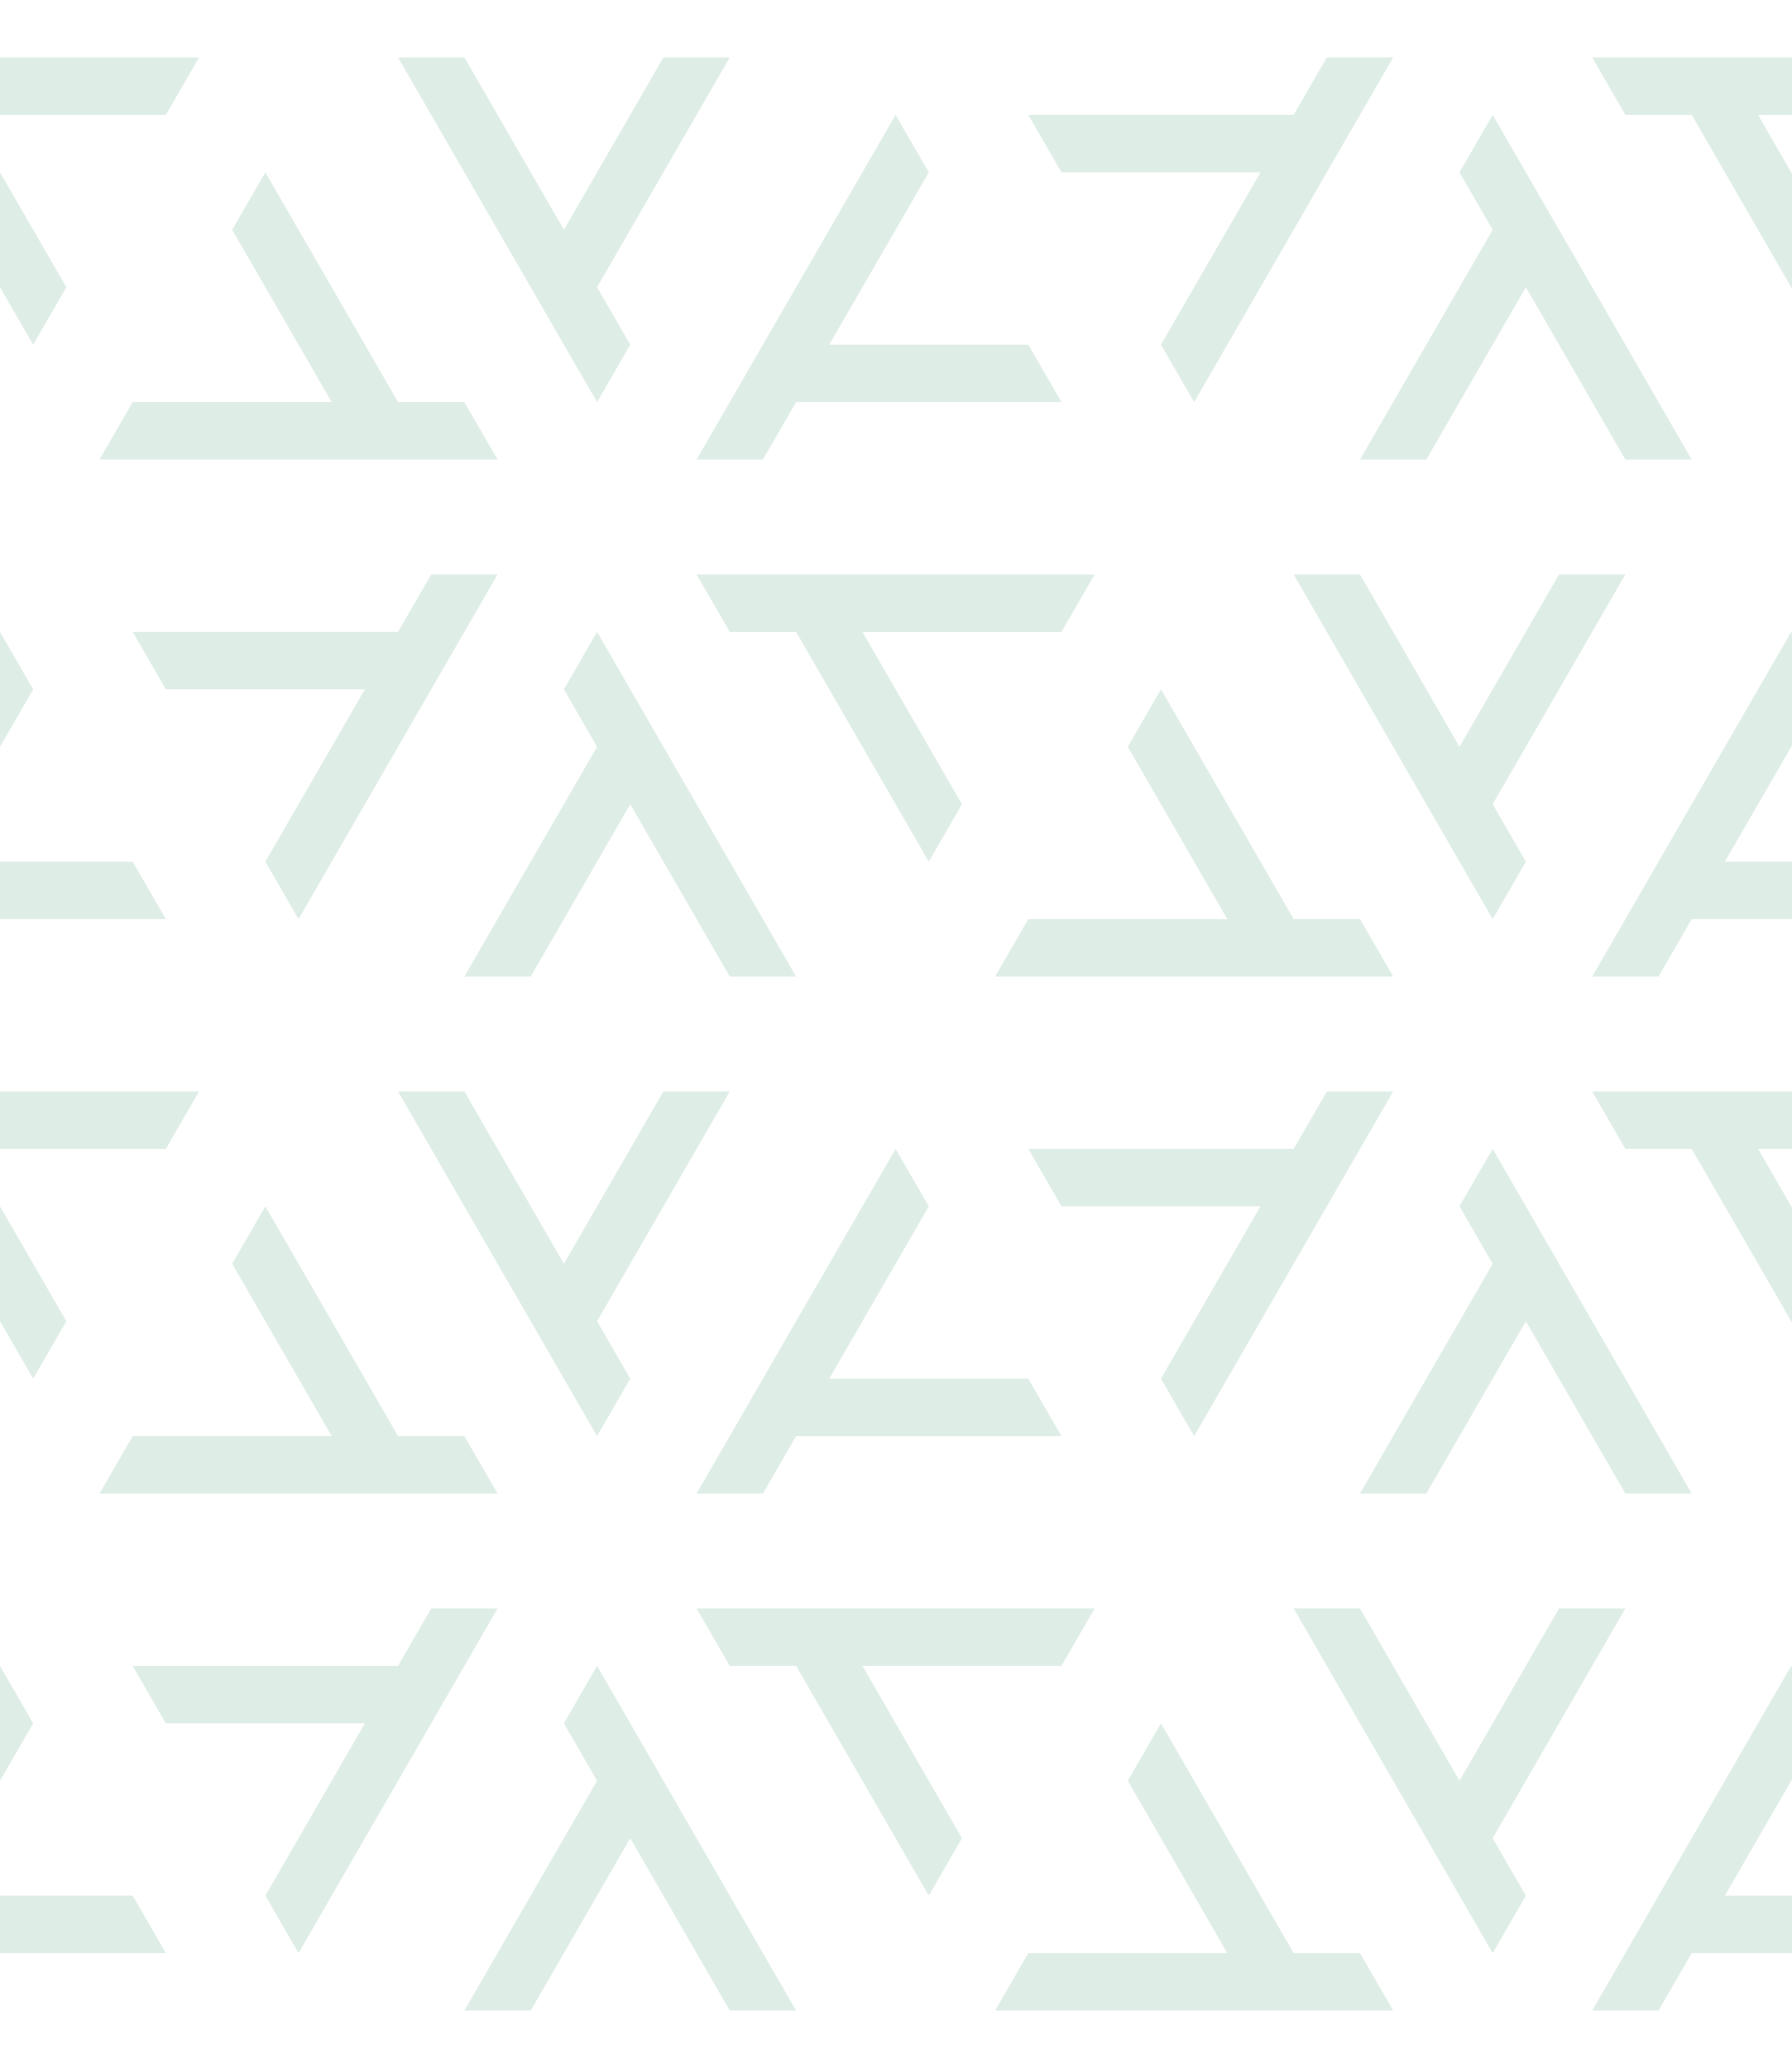
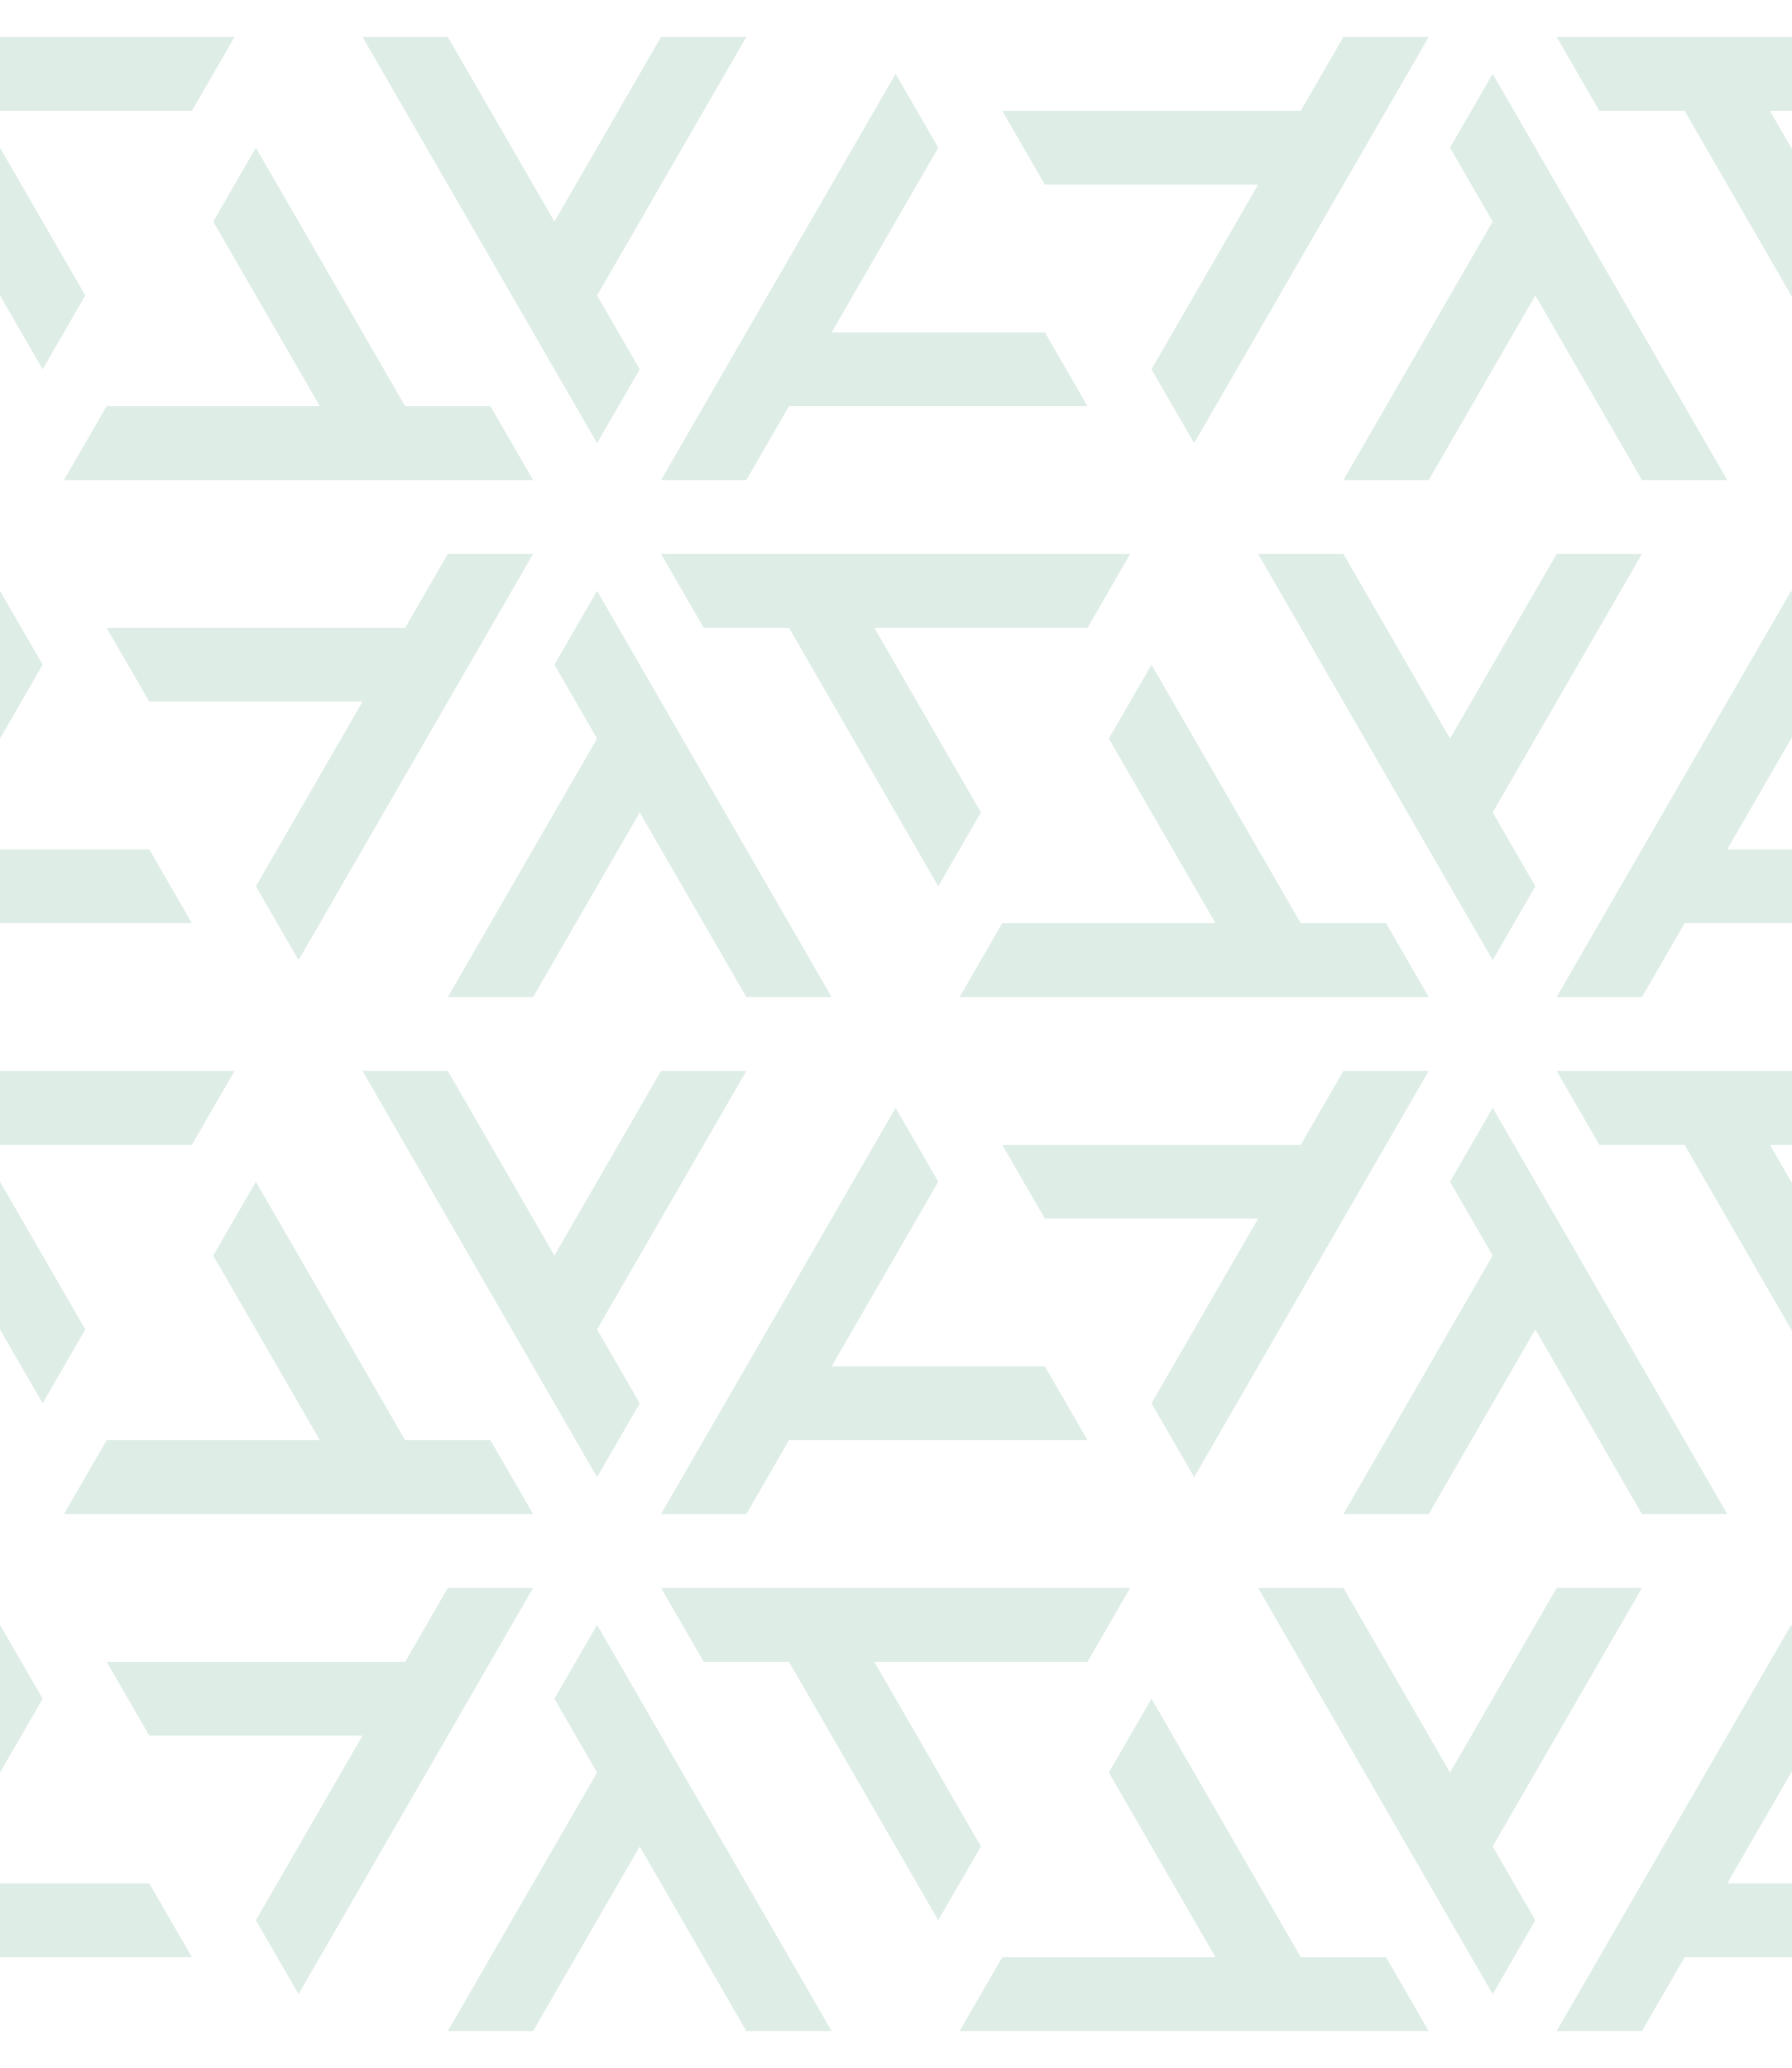
<svg xmlns="http://www.w3.org/2000/svg" version="1.1" width="627" height="724" viewBox="0 0 627 724">
-   <style type="text/css"> svg { background: #f0fef8; } polygon { fill: #deede6; } </style>
+   <style type="text/css">
+       svg { background: #f0fef8; }
+       polygon { fill: #deede6; }
+     </style>
  <g transform="translate(-104.5 0)">
    <g transform="rotate(0)">
-       <polygon points="7.105427357601002e-15,40.222 69.667,160.889 46.444,160.889 11.611,100.555 -23.222,160.889 -46.444,160.889 1.4210854715202004e-14,80.444 -11.611,60.333" fill="#def5eb" />
+       <polygon points="5.329070518200751e-15,25.857 82.107,168.071 52.25,168.071 14.929,103.428 -22.393,168.071 -52.25,168.071 1.5987211554602254e-14,77.571 -14.929,51.714" fill="#def5eb" />
    </g>
    <g transform="rotate(60)">
-       <polygon points="7.105427357601002e-15,40.222 69.667,160.889 46.444,160.889 11.611,100.555 -23.222,160.889 -46.444,160.889 1.4210854715202004e-14,80.444 -11.611,60.333" fill="#def5eb" />
+       <polygon points="5.329070518200751e-15,25.857 82.107,168.071 52.25,168.071 14.929,103.428 -22.393,168.071 -52.25,168.071 1.5987211554602254e-14,77.571 -14.929,51.714" fill="#def5eb" />
    </g>
    <g transform="rotate(120)">
-       <polygon points="7.105427357601002e-15,40.222 69.667,160.889 46.444,160.889 11.611,100.555 -23.222,160.889 -46.444,160.889 1.4210854715202004e-14,80.444 -11.611,60.333" fill="#def5eb" />
+       <polygon points="5.329070518200751e-15,25.857 82.107,168.071 52.25,168.071 14.929,103.428 -22.393,168.071 -52.25,168.071 1.5987211554602254e-14,77.571 -14.929,51.714" fill="#def5eb" />
    </g>
    <g transform="rotate(180)">
-       <polygon points="7.105427357601002e-15,40.222 69.667,160.889 46.444,160.889 11.611,100.555 -23.222,160.889 -46.444,160.889 1.4210854715202004e-14,80.444 -11.611,60.333" fill="#def5eb" />
+       <polygon points="5.329070518200751e-15,25.857 82.107,168.071 52.25,168.071 14.929,103.428 -22.393,168.071 -52.25,168.071 1.5987211554602254e-14,77.571 -14.929,51.714" fill="#def5eb" />
    </g>
    <g transform="rotate(240)">
-       <polygon points="7.105427357601002e-15,40.222 69.667,160.889 46.444,160.889 11.611,100.555 -23.222,160.889 -46.444,160.889 1.4210854715202004e-14,80.444 -11.611,60.333" fill="#def5eb" />
+       <polygon points="5.329070518200751e-15,25.857 82.107,168.071 52.25,168.071 14.929,103.428 -22.393,168.071 -52.25,168.071 1.5987211554602254e-14,77.571 -14.929,51.714" fill="#def5eb" />
    </g>
    <g transform="rotate(300)">
-       <polygon points="7.105427357601002e-15,40.222 69.667,160.889 46.444,160.889 11.611,100.555 -23.222,160.889 -46.444,160.889 1.4210854715202004e-14,80.444 -11.611,60.333" fill="#def5eb" />
+       <polygon points="5.329070518200751e-15,25.857 82.107,168.071 52.25,168.071 14.929,103.428 -22.393,168.071 -52.25,168.071 1.5987211554602254e-14,77.571 -14.929,51.714" fill="#def5eb" />
    </g>
  </g>
  <g transform="translate(522.5 0)">
    <g transform="rotate(0)">
-       <polygon points="7.105427357601002e-15,40.222 69.667,160.889 46.444,160.889 11.611,100.555 -23.222,160.889 -46.444,160.889 1.4210854715202004e-14,80.444 -11.611,60.333" fill="#def5eb" />
+       <polygon points="5.329070518200751e-15,25.857 82.107,168.071 52.25,168.071 14.929,103.428 -22.393,168.071 -52.25,168.071 1.5987211554602254e-14,77.571 -14.929,51.714" fill="#def5eb" />
    </g>
    <g transform="rotate(60)">
-       <polygon points="7.105427357601002e-15,40.222 69.667,160.889 46.444,160.889 11.611,100.555 -23.222,160.889 -46.444,160.889 1.4210854715202004e-14,80.444 -11.611,60.333" fill="#def5eb" />
+       <polygon points="5.329070518200751e-15,25.857 82.107,168.071 52.25,168.071 14.929,103.428 -22.393,168.071 -52.25,168.071 1.5987211554602254e-14,77.571 -14.929,51.714" fill="#def5eb" />
    </g>
    <g transform="rotate(120)">
-       <polygon points="7.105427357601002e-15,40.222 69.667,160.889 46.444,160.889 11.611,100.555 -23.222,160.889 -46.444,160.889 1.4210854715202004e-14,80.444 -11.611,60.333" fill="#def5eb" />
+       <polygon points="5.329070518200751e-15,25.857 82.107,168.071 52.25,168.071 14.929,103.428 -22.393,168.071 -52.25,168.071 1.5987211554602254e-14,77.571 -14.929,51.714" fill="#def5eb" />
    </g>
    <g transform="rotate(180)">
-       <polygon points="7.105427357601002e-15,40.222 69.667,160.889 46.444,160.889 11.611,100.555 -23.222,160.889 -46.444,160.889 1.4210854715202004e-14,80.444 -11.611,60.333" fill="#def5eb" />
+       <polygon points="5.329070518200751e-15,25.857 82.107,168.071 52.25,168.071 14.929,103.428 -22.393,168.071 -52.25,168.071 1.5987211554602254e-14,77.571 -14.929,51.714" fill="#def5eb" />
    </g>
    <g transform="rotate(240)">
-       <polygon points="7.105427357601002e-15,40.222 69.667,160.889 46.444,160.889 11.611,100.555 -23.222,160.889 -46.444,160.889 1.4210854715202004e-14,80.444 -11.611,60.333" fill="#def5eb" />
+       <polygon points="5.329070518200751e-15,25.857 82.107,168.071 52.25,168.071 14.929,103.428 -22.393,168.071 -52.25,168.071 1.5987211554602254e-14,77.571 -14.929,51.714" fill="#def5eb" />
    </g>
    <g transform="rotate(300)">
-       <polygon points="7.105427357601002e-15,40.222 69.667,160.889 46.444,160.889 11.611,100.555 -23.222,160.889 -46.444,160.889 1.4210854715202004e-14,80.444 -11.611,60.333" fill="#def5eb" />
+       <polygon points="5.329070518200751e-15,25.857 82.107,168.071 52.25,168.071 14.929,103.428 -22.393,168.071 -52.25,168.071 1.5987211554602254e-14,77.571 -14.929,51.714" fill="#def5eb" />
    </g>
  </g>
  <g transform="translate(209 181)">
    <g transform="rotate(0)">
-       <polygon points="7.105427357601002e-15,40.222 69.667,160.889 46.444,160.889 11.611,100.555 -23.222,160.889 -46.444,160.889 1.4210854715202004e-14,80.444 -11.611,60.333" fill="#def5eb" />
+       <polygon points="5.329070518200751e-15,25.857 82.107,168.071 52.25,168.071 14.929,103.428 -22.393,168.071 -52.25,168.071 1.5987211554602254e-14,77.571 -14.929,51.714" fill="#def5eb" />
    </g>
    <g transform="rotate(60)">
-       <polygon points="7.105427357601002e-15,40.222 69.667,160.889 46.444,160.889 11.611,100.555 -23.222,160.889 -46.444,160.889 1.4210854715202004e-14,80.444 -11.611,60.333" fill="#def5eb" />
+       <polygon points="5.329070518200751e-15,25.857 82.107,168.071 52.25,168.071 14.929,103.428 -22.393,168.071 -52.25,168.071 1.5987211554602254e-14,77.571 -14.929,51.714" fill="#def5eb" />
    </g>
    <g transform="rotate(120)">
-       <polygon points="7.105427357601002e-15,40.222 69.667,160.889 46.444,160.889 11.611,100.555 -23.222,160.889 -46.444,160.889 1.4210854715202004e-14,80.444 -11.611,60.333" fill="#def5eb" />
+       <polygon points="5.329070518200751e-15,25.857 82.107,168.071 52.25,168.071 14.929,103.428 -22.393,168.071 -52.25,168.071 1.5987211554602254e-14,77.571 -14.929,51.714" fill="#def5eb" />
    </g>
    <g transform="rotate(180)">
-       <polygon points="7.105427357601002e-15,40.222 69.667,160.889 46.444,160.889 11.611,100.555 -23.222,160.889 -46.444,160.889 1.4210854715202004e-14,80.444 -11.611,60.333" fill="#def5eb" />
+       <polygon points="5.329070518200751e-15,25.857 82.107,168.071 52.25,168.071 14.929,103.428 -22.393,168.071 -52.25,168.071 1.5987211554602254e-14,77.571 -14.929,51.714" fill="#def5eb" />
    </g>
    <g transform="rotate(240)">
-       <polygon points="7.105427357601002e-15,40.222 69.667,160.889 46.444,160.889 11.611,100.555 -23.222,160.889 -46.444,160.889 1.4210854715202004e-14,80.444 -11.611,60.333" fill="#def5eb" />
+       <polygon points="5.329070518200751e-15,25.857 82.107,168.071 52.25,168.071 14.929,103.428 -22.393,168.071 -52.25,168.071 1.5987211554602254e-14,77.571 -14.929,51.714" fill="#def5eb" />
    </g>
    <g transform="rotate(300)">
-       <polygon points="7.105427357601002e-15,40.222 69.667,160.889 46.444,160.889 11.611,100.555 -23.222,160.889 -46.444,160.889 1.4210854715202004e-14,80.444 -11.611,60.333" fill="#def5eb" />
+       <polygon points="5.329070518200751e-15,25.857 82.107,168.071 52.25,168.071 14.929,103.428 -22.393,168.071 -52.25,168.071 1.5987211554602254e-14,77.571 -14.929,51.714" fill="#def5eb" />
    </g>
  </g>
  <g transform="translate(-104.5 362)">
    <g transform="rotate(0)">
-       <polygon points="7.105427357601002e-15,40.222 69.667,160.889 46.444,160.889 11.611,100.555 -23.222,160.889 -46.444,160.889 1.4210854715202004e-14,80.444 -11.611,60.333" fill="#def5eb" />
+       <polygon points="5.329070518200751e-15,25.857 82.107,168.071 52.25,168.071 14.929,103.428 -22.393,168.071 -52.25,168.071 1.5987211554602254e-14,77.571 -14.929,51.714" fill="#def5eb" />
    </g>
    <g transform="rotate(60)">
-       <polygon points="7.105427357601002e-15,40.222 69.667,160.889 46.444,160.889 11.611,100.555 -23.222,160.889 -46.444,160.889 1.4210854715202004e-14,80.444 -11.611,60.333" fill="#def5eb" />
+       <polygon points="5.329070518200751e-15,25.857 82.107,168.071 52.25,168.071 14.929,103.428 -22.393,168.071 -52.25,168.071 1.5987211554602254e-14,77.571 -14.929,51.714" fill="#def5eb" />
    </g>
    <g transform="rotate(120)">
-       <polygon points="7.105427357601002e-15,40.222 69.667,160.889 46.444,160.889 11.611,100.555 -23.222,160.889 -46.444,160.889 1.4210854715202004e-14,80.444 -11.611,60.333" fill="#def5eb" />
+       <polygon points="5.329070518200751e-15,25.857 82.107,168.071 52.25,168.071 14.929,103.428 -22.393,168.071 -52.25,168.071 1.5987211554602254e-14,77.571 -14.929,51.714" fill="#def5eb" />
    </g>
    <g transform="rotate(180)">
-       <polygon points="7.105427357601002e-15,40.222 69.667,160.889 46.444,160.889 11.611,100.555 -23.222,160.889 -46.444,160.889 1.4210854715202004e-14,80.444 -11.611,60.333" fill="#def5eb" />
+       <polygon points="5.329070518200751e-15,25.857 82.107,168.071 52.25,168.071 14.929,103.428 -22.393,168.071 -52.25,168.071 1.5987211554602254e-14,77.571 -14.929,51.714" fill="#def5eb" />
    </g>
    <g transform="rotate(240)">
-       <polygon points="7.105427357601002e-15,40.222 69.667,160.889 46.444,160.889 11.611,100.555 -23.222,160.889 -46.444,160.889 1.4210854715202004e-14,80.444 -11.611,60.333" fill="#def5eb" />
+       <polygon points="5.329070518200751e-15,25.857 82.107,168.071 52.25,168.071 14.929,103.428 -22.393,168.071 -52.25,168.071 1.5987211554602254e-14,77.571 -14.929,51.714" fill="#def5eb" />
    </g>
    <g transform="rotate(300)">
-       <polygon points="7.105427357601002e-15,40.222 69.667,160.889 46.444,160.889 11.611,100.555 -23.222,160.889 -46.444,160.889 1.4210854715202004e-14,80.444 -11.611,60.333" fill="#def5eb" />
+       <polygon points="5.329070518200751e-15,25.857 82.107,168.071 52.25,168.071 14.929,103.428 -22.393,168.071 -52.25,168.071 1.5987211554602254e-14,77.571 -14.929,51.714" fill="#def5eb" />
    </g>
  </g>
  <g transform="translate(522.5 362)">
    <g transform="rotate(0)">
-       <polygon points="7.105427357601002e-15,40.222 69.667,160.889 46.444,160.889 11.611,100.555 -23.222,160.889 -46.444,160.889 1.4210854715202004e-14,80.444 -11.611,60.333" fill="#def5eb" />
+       <polygon points="5.329070518200751e-15,25.857 82.107,168.071 52.25,168.071 14.929,103.428 -22.393,168.071 -52.25,168.071 1.5987211554602254e-14,77.571 -14.929,51.714" fill="#def5eb" />
    </g>
    <g transform="rotate(60)">
-       <polygon points="7.105427357601002e-15,40.222 69.667,160.889 46.444,160.889 11.611,100.555 -23.222,160.889 -46.444,160.889 1.4210854715202004e-14,80.444 -11.611,60.333" fill="#def5eb" />
+       <polygon points="5.329070518200751e-15,25.857 82.107,168.071 52.25,168.071 14.929,103.428 -22.393,168.071 -52.25,168.071 1.5987211554602254e-14,77.571 -14.929,51.714" fill="#def5eb" />
    </g>
    <g transform="rotate(120)">
-       <polygon points="7.105427357601002e-15,40.222 69.667,160.889 46.444,160.889 11.611,100.555 -23.222,160.889 -46.444,160.889 1.4210854715202004e-14,80.444 -11.611,60.333" fill="#def5eb" />
+       <polygon points="5.329070518200751e-15,25.857 82.107,168.071 52.25,168.071 14.929,103.428 -22.393,168.071 -52.25,168.071 1.5987211554602254e-14,77.571 -14.929,51.714" fill="#def5eb" />
    </g>
    <g transform="rotate(180)">
-       <polygon points="7.105427357601002e-15,40.222 69.667,160.889 46.444,160.889 11.611,100.555 -23.222,160.889 -46.444,160.889 1.4210854715202004e-14,80.444 -11.611,60.333" fill="#def5eb" />
+       <polygon points="5.329070518200751e-15,25.857 82.107,168.071 52.25,168.071 14.929,103.428 -22.393,168.071 -52.25,168.071 1.5987211554602254e-14,77.571 -14.929,51.714" fill="#def5eb" />
    </g>
    <g transform="rotate(240)">
-       <polygon points="7.105427357601002e-15,40.222 69.667,160.889 46.444,160.889 11.611,100.555 -23.222,160.889 -46.444,160.889 1.4210854715202004e-14,80.444 -11.611,60.333" fill="#def5eb" />
+       <polygon points="5.329070518200751e-15,25.857 82.107,168.071 52.25,168.071 14.929,103.428 -22.393,168.071 -52.25,168.071 1.5987211554602254e-14,77.571 -14.929,51.714" fill="#def5eb" />
    </g>
    <g transform="rotate(300)">
-       <polygon points="7.105427357601002e-15,40.222 69.667,160.889 46.444,160.889 11.611,100.555 -23.222,160.889 -46.444,160.889 1.4210854715202004e-14,80.444 -11.611,60.333" fill="#def5eb" />
+       <polygon points="5.329070518200751e-15,25.857 82.107,168.071 52.25,168.071 14.929,103.428 -22.393,168.071 -52.25,168.071 1.5987211554602254e-14,77.571 -14.929,51.714" fill="#def5eb" />
    </g>
  </g>
  <g transform="translate(209 543)">
    <g transform="rotate(0)">
-       <polygon points="7.105427357601002e-15,40.222 69.667,160.889 46.444,160.889 11.611,100.555 -23.222,160.889 -46.444,160.889 1.4210854715202004e-14,80.444 -11.611,60.333" fill="#def5eb" />
+       <polygon points="5.329070518200751e-15,25.857 82.107,168.071 52.25,168.071 14.929,103.428 -22.393,168.071 -52.25,168.071 1.5987211554602254e-14,77.571 -14.929,51.714" fill="#def5eb" />
    </g>
    <g transform="rotate(60)">
-       <polygon points="7.105427357601002e-15,40.222 69.667,160.889 46.444,160.889 11.611,100.555 -23.222,160.889 -46.444,160.889 1.4210854715202004e-14,80.444 -11.611,60.333" fill="#def5eb" />
+       <polygon points="5.329070518200751e-15,25.857 82.107,168.071 52.25,168.071 14.929,103.428 -22.393,168.071 -52.25,168.071 1.5987211554602254e-14,77.571 -14.929,51.714" fill="#def5eb" />
    </g>
    <g transform="rotate(120)">
-       <polygon points="7.105427357601002e-15,40.222 69.667,160.889 46.444,160.889 11.611,100.555 -23.222,160.889 -46.444,160.889 1.4210854715202004e-14,80.444 -11.611,60.333" fill="#def5eb" />
+       <polygon points="5.329070518200751e-15,25.857 82.107,168.071 52.25,168.071 14.929,103.428 -22.393,168.071 -52.25,168.071 1.5987211554602254e-14,77.571 -14.929,51.714" fill="#def5eb" />
    </g>
    <g transform="rotate(180)">
-       <polygon points="7.105427357601002e-15,40.222 69.667,160.889 46.444,160.889 11.611,100.555 -23.222,160.889 -46.444,160.889 1.4210854715202004e-14,80.444 -11.611,60.333" fill="#def5eb" />
+       <polygon points="5.329070518200751e-15,25.857 82.107,168.071 52.25,168.071 14.929,103.428 -22.393,168.071 -52.25,168.071 1.5987211554602254e-14,77.571 -14.929,51.714" fill="#def5eb" />
    </g>
    <g transform="rotate(240)">
-       <polygon points="7.105427357601002e-15,40.222 69.667,160.889 46.444,160.889 11.611,100.555 -23.222,160.889 -46.444,160.889 1.4210854715202004e-14,80.444 -11.611,60.333" fill="#def5eb" />
+       <polygon points="5.329070518200751e-15,25.857 82.107,168.071 52.25,168.071 14.929,103.428 -22.393,168.071 -52.25,168.071 1.5987211554602254e-14,77.571 -14.929,51.714" fill="#def5eb" />
    </g>
    <g transform="rotate(300)">
-       <polygon points="7.105427357601002e-15,40.222 69.667,160.889 46.444,160.889 11.611,100.555 -23.222,160.889 -46.444,160.889 1.4210854715202004e-14,80.444 -11.611,60.333" fill="#def5eb" />
+       <polygon points="5.329070518200751e-15,25.857 82.107,168.071 52.25,168.071 14.929,103.428 -22.393,168.071 -52.25,168.071 1.5987211554602254e-14,77.571 -14.929,51.714" fill="#def5eb" />
    </g>
  </g>
  <g transform="translate(-104.5 724)">
    <g transform="rotate(0)">
-       <polygon points="7.105427357601002e-15,40.222 69.667,160.889 46.444,160.889 11.611,100.555 -23.222,160.889 -46.444,160.889 1.4210854715202004e-14,80.444 -11.611,60.333" fill="#def5eb" />
+       <polygon points="5.329070518200751e-15,25.857 82.107,168.071 52.25,168.071 14.929,103.428 -22.393,168.071 -52.25,168.071 1.5987211554602254e-14,77.571 -14.929,51.714" fill="#def5eb" />
    </g>
    <g transform="rotate(60)">
-       <polygon points="7.105427357601002e-15,40.222 69.667,160.889 46.444,160.889 11.611,100.555 -23.222,160.889 -46.444,160.889 1.4210854715202004e-14,80.444 -11.611,60.333" fill="#def5eb" />
+       <polygon points="5.329070518200751e-15,25.857 82.107,168.071 52.25,168.071 14.929,103.428 -22.393,168.071 -52.25,168.071 1.5987211554602254e-14,77.571 -14.929,51.714" fill="#def5eb" />
    </g>
    <g transform="rotate(120)">
-       <polygon points="7.105427357601002e-15,40.222 69.667,160.889 46.444,160.889 11.611,100.555 -23.222,160.889 -46.444,160.889 1.4210854715202004e-14,80.444 -11.611,60.333" fill="#def5eb" />
+       <polygon points="5.329070518200751e-15,25.857 82.107,168.071 52.25,168.071 14.929,103.428 -22.393,168.071 -52.25,168.071 1.5987211554602254e-14,77.571 -14.929,51.714" fill="#def5eb" />
    </g>
    <g transform="rotate(180)">
-       <polygon points="7.105427357601002e-15,40.222 69.667,160.889 46.444,160.889 11.611,100.555 -23.222,160.889 -46.444,160.889 1.4210854715202004e-14,80.444 -11.611,60.333" fill="#def5eb" />
+       <polygon points="5.329070518200751e-15,25.857 82.107,168.071 52.25,168.071 14.929,103.428 -22.393,168.071 -52.25,168.071 1.5987211554602254e-14,77.571 -14.929,51.714" fill="#def5eb" />
    </g>
    <g transform="rotate(240)">
-       <polygon points="7.105427357601002e-15,40.222 69.667,160.889 46.444,160.889 11.611,100.555 -23.222,160.889 -46.444,160.889 1.4210854715202004e-14,80.444 -11.611,60.333" fill="#def5eb" />
+       <polygon points="5.329070518200751e-15,25.857 82.107,168.071 52.25,168.071 14.929,103.428 -22.393,168.071 -52.25,168.071 1.5987211554602254e-14,77.571 -14.929,51.714" fill="#def5eb" />
    </g>
    <g transform="rotate(300)">
-       <polygon points="7.105427357601002e-15,40.222 69.667,160.889 46.444,160.889 11.611,100.555 -23.222,160.889 -46.444,160.889 1.4210854715202004e-14,80.444 -11.611,60.333" fill="#def5eb" />
+       <polygon points="5.329070518200751e-15,25.857 82.107,168.071 52.25,168.071 14.929,103.428 -22.393,168.071 -52.25,168.071 1.5987211554602254e-14,77.571 -14.929,51.714" fill="#def5eb" />
    </g>
  </g>
  <g transform="translate(522.5 724)">
    <g transform="rotate(0)">
-       <polygon points="7.105427357601002e-15,40.222 69.667,160.889 46.444,160.889 11.611,100.555 -23.222,160.889 -46.444,160.889 1.4210854715202004e-14,80.444 -11.611,60.333" fill="#def5eb" />
+       <polygon points="5.329070518200751e-15,25.857 82.107,168.071 52.25,168.071 14.929,103.428 -22.393,168.071 -52.25,168.071 1.5987211554602254e-14,77.571 -14.929,51.714" fill="#def5eb" />
    </g>
    <g transform="rotate(60)">
-       <polygon points="7.105427357601002e-15,40.222 69.667,160.889 46.444,160.889 11.611,100.555 -23.222,160.889 -46.444,160.889 1.4210854715202004e-14,80.444 -11.611,60.333" fill="#def5eb" />
+       <polygon points="5.329070518200751e-15,25.857 82.107,168.071 52.25,168.071 14.929,103.428 -22.393,168.071 -52.25,168.071 1.5987211554602254e-14,77.571 -14.929,51.714" fill="#def5eb" />
    </g>
    <g transform="rotate(120)">
-       <polygon points="7.105427357601002e-15,40.222 69.667,160.889 46.444,160.889 11.611,100.555 -23.222,160.889 -46.444,160.889 1.4210854715202004e-14,80.444 -11.611,60.333" fill="#def5eb" />
+       <polygon points="5.329070518200751e-15,25.857 82.107,168.071 52.25,168.071 14.929,103.428 -22.393,168.071 -52.25,168.071 1.5987211554602254e-14,77.571 -14.929,51.714" fill="#def5eb" />
    </g>
    <g transform="rotate(180)">
-       <polygon points="7.105427357601002e-15,40.222 69.667,160.889 46.444,160.889 11.611,100.555 -23.222,160.889 -46.444,160.889 1.4210854715202004e-14,80.444 -11.611,60.333" fill="#def5eb" />
+       <polygon points="5.329070518200751e-15,25.857 82.107,168.071 52.25,168.071 14.929,103.428 -22.393,168.071 -52.25,168.071 1.5987211554602254e-14,77.571 -14.929,51.714" fill="#def5eb" />
    </g>
    <g transform="rotate(240)">
-       <polygon points="7.105427357601002e-15,40.222 69.667,160.889 46.444,160.889 11.611,100.555 -23.222,160.889 -46.444,160.889 1.4210854715202004e-14,80.444 -11.611,60.333" fill="#def5eb" />
+       <polygon points="5.329070518200751e-15,25.857 82.107,168.071 52.25,168.071 14.929,103.428 -22.393,168.071 -52.25,168.071 1.5987211554602254e-14,77.571 -14.929,51.714" fill="#def5eb" />
    </g>
    <g transform="rotate(300)">
-       <polygon points="7.105427357601002e-15,40.222 69.667,160.889 46.444,160.889 11.611,100.555 -23.222,160.889 -46.444,160.889 1.4210854715202004e-14,80.444 -11.611,60.333" fill="#def5eb" />
+       <polygon points="5.329070518200751e-15,25.857 82.107,168.071 52.25,168.071 14.929,103.428 -22.393,168.071 -52.25,168.071 1.5987211554602254e-14,77.571 -14.929,51.714" fill="#def5eb" />
    </g>
  </g>
</svg>
